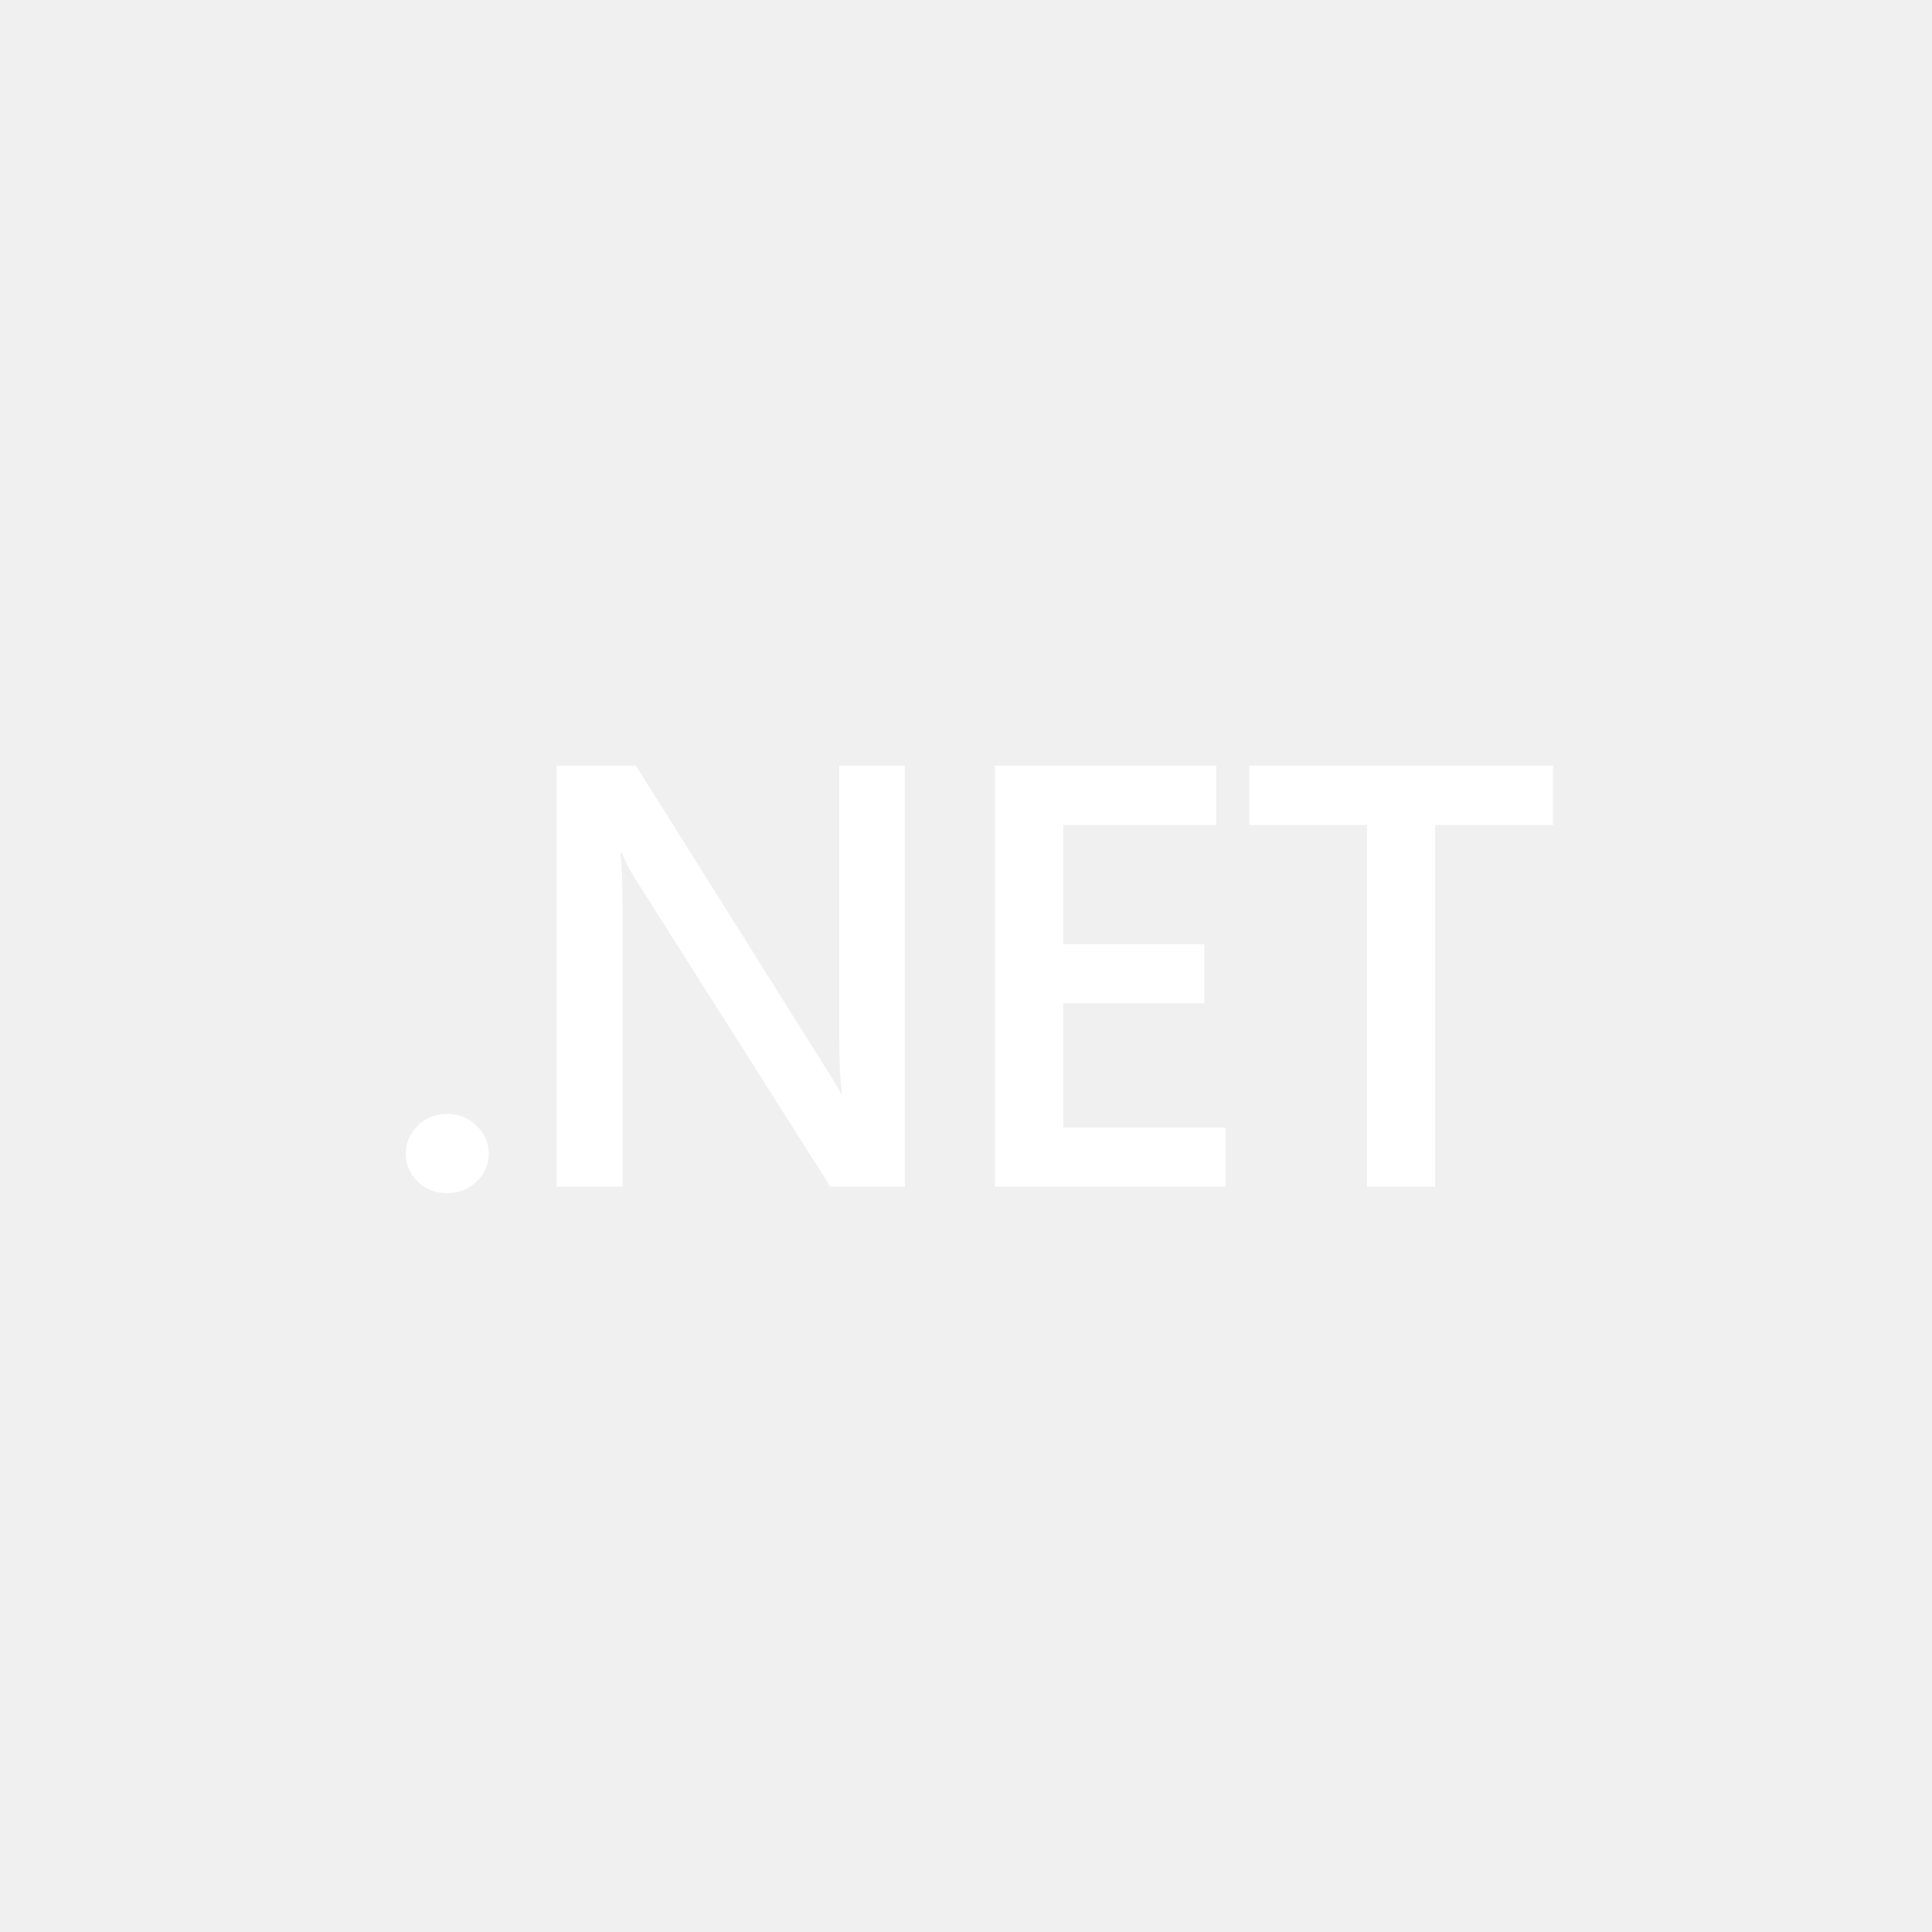
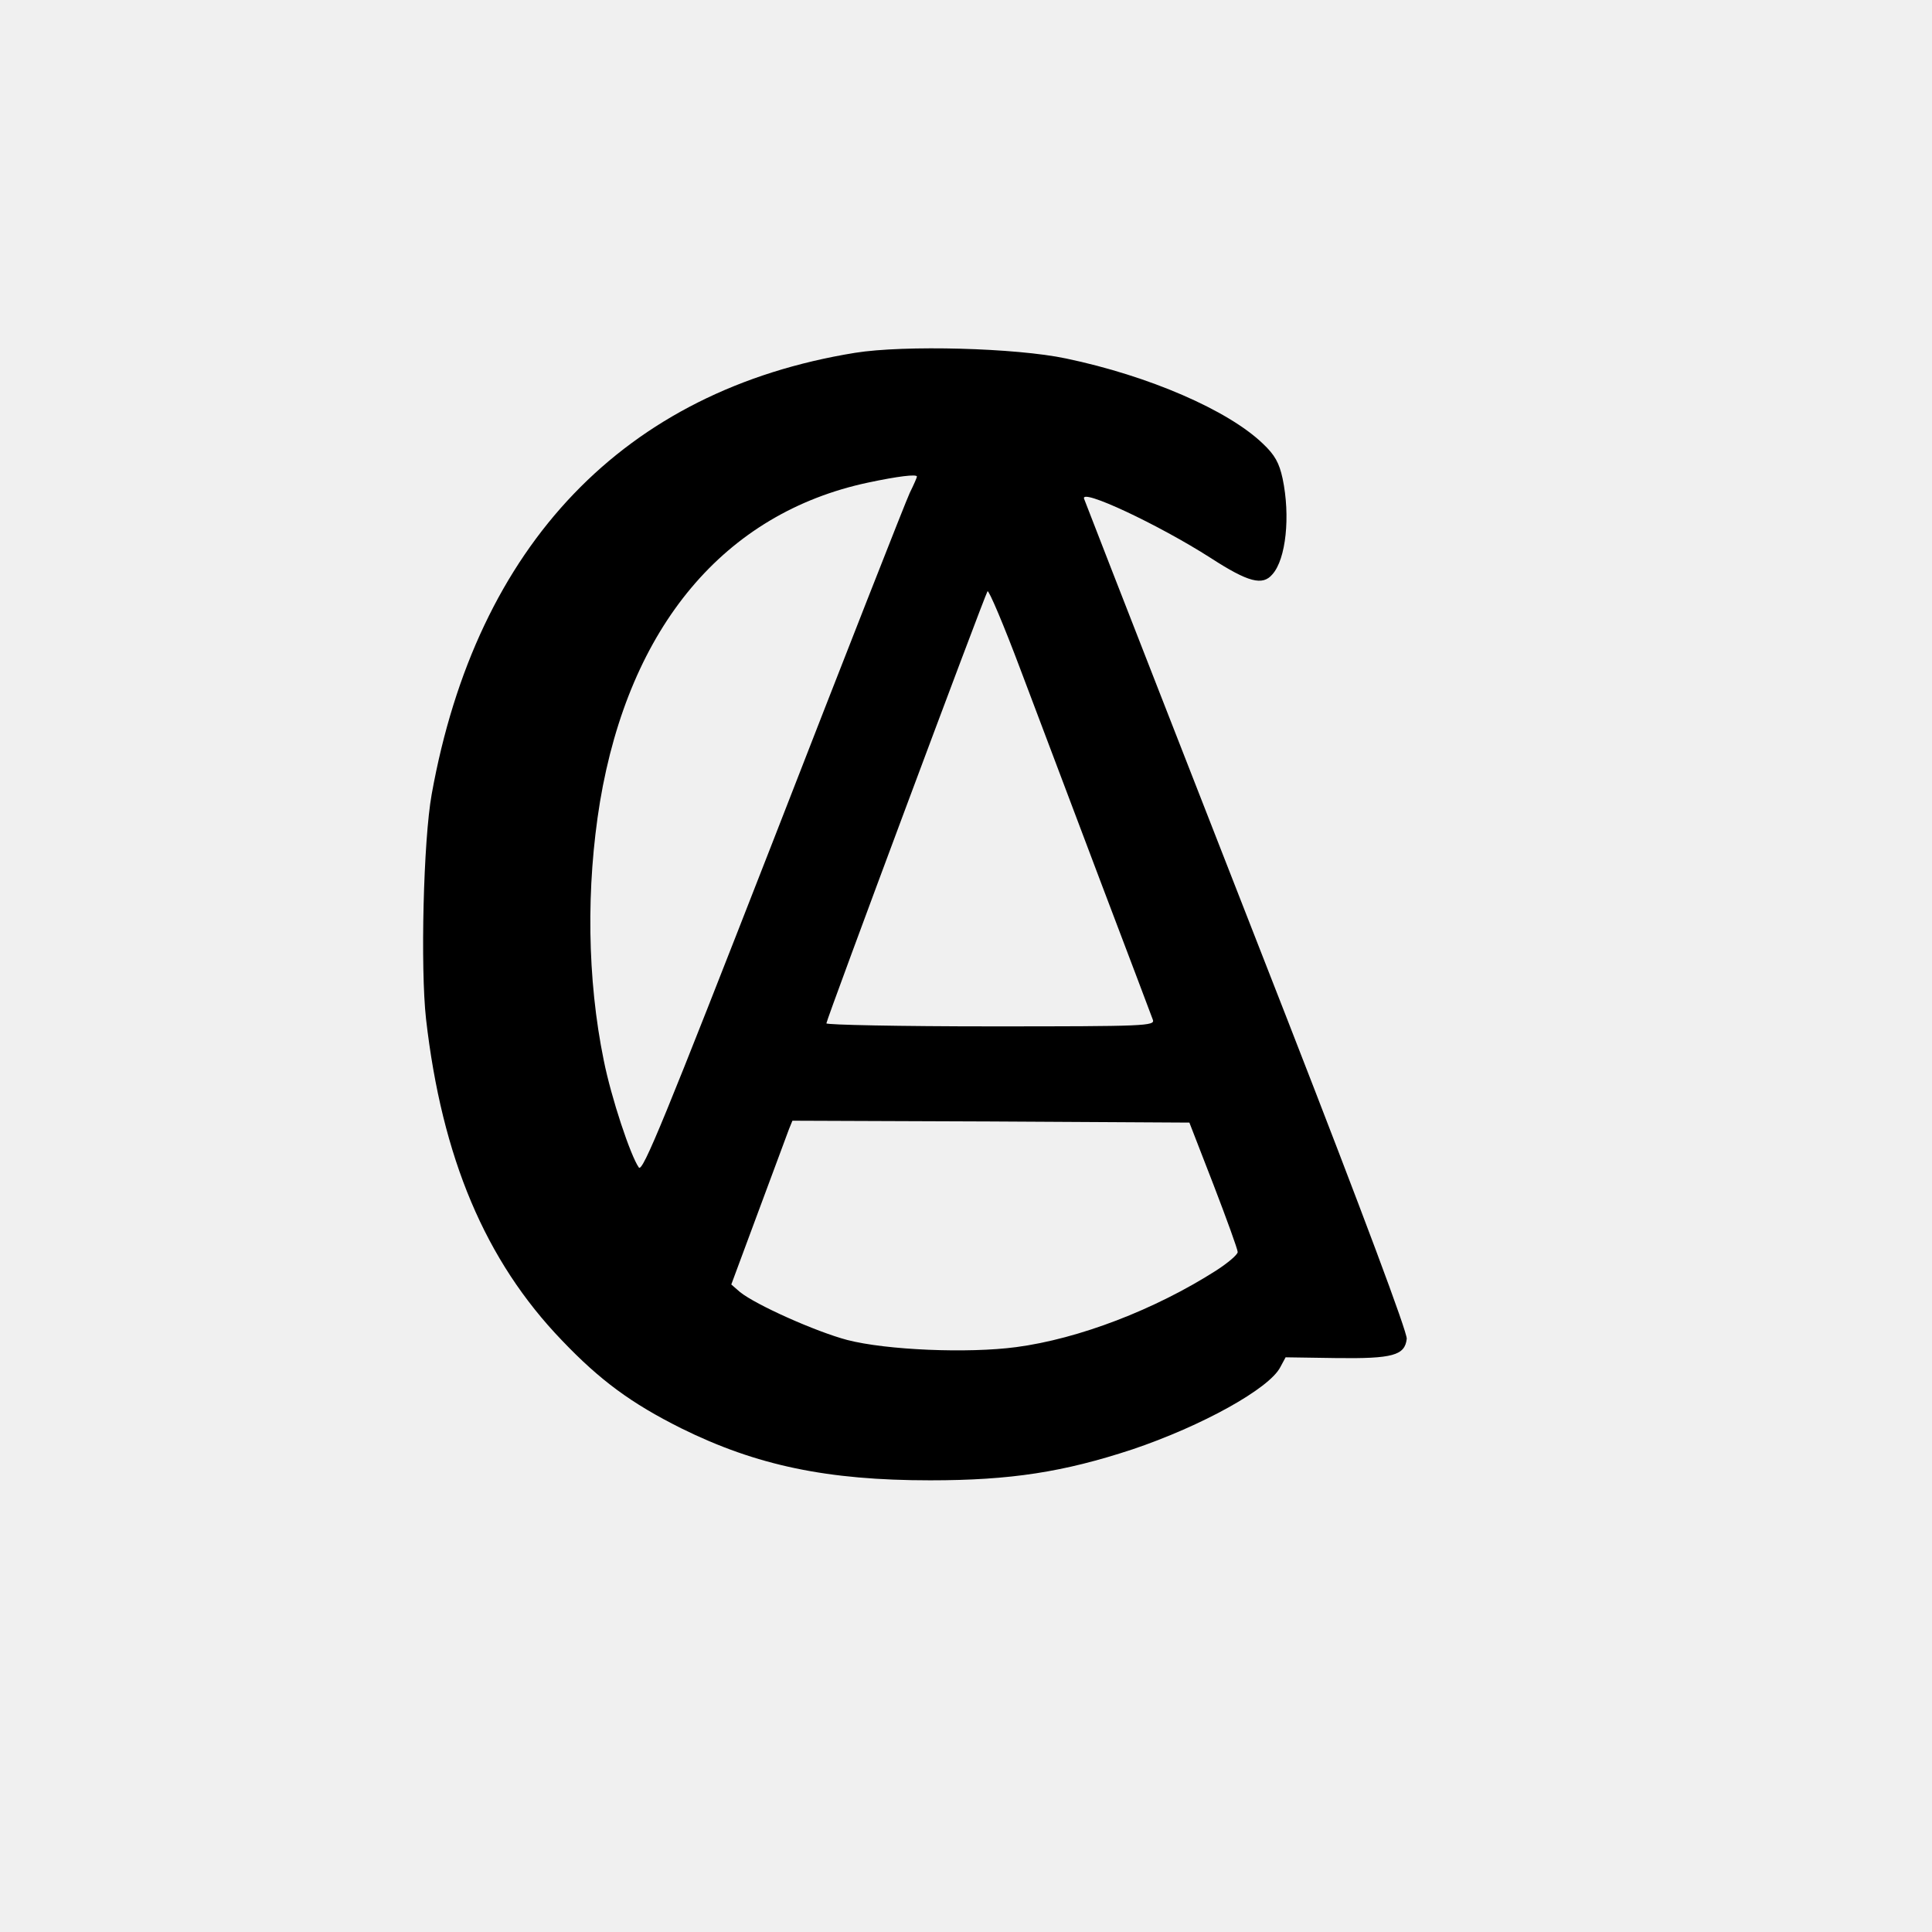
- <svg xmlns="http://www.w3.org/2000/svg" width="456" height="456" viewBox="0 0 456 456" version="1.1" xml:space="preserve" style="fill-rule:evenodd;clip-rule:evenodd;stroke-linejoin:round;stroke-miterlimit:2;">
-   <path d="m 105.5,281.609 c -2.703,0 -5.001,-0.9 -6.893,-2.702 -1.892,-1.848 -2.838,-4.042 -2.838,-6.582 0,-2.587 0.946,-4.804 2.838,-6.652 1.892,-1.848 4.19,-2.772 6.893,-2.772 2.748,0 5.068,0.924 6.96,2.772 1.937,1.848 2.906,4.064 2.906,6.652 0,2.54 -0.968,4.734 -2.906,6.582 -1.892,1.802 -4.212,2.702 -6.96,2.702 z" style="fill:#ffffff;fill-rule:nonzero;stroke-width:0.838" />
-   <path d="M 213.561,280.084 H 195.99 L 149.7,207.054 c -1.171,-1.848 -2.14,-3.765 -2.906,-5.751 h -0.406 c 0.361,2.125 0.541,6.675 0.541,13.65 v 65.132 h -15.543 v -99.36 h 18.719 l 44.737,71.298 c 1.892,2.957 3.109,4.989 3.649,6.098 h 0.27 c -0.45,-2.632 -0.676,-7.09 -0.676,-13.373 v -64.023 h 15.476 z" style="fill:#ffffff;fill-rule:nonzero;stroke-width:0.838" />
-   <path d="m 289.251,280.084 h -54.401 v -99.36 h 52.238 v 13.997 h -36.154 v 28.131 h 33.316 v 13.927 h -33.316 v 29.378 h 38.316 z" style="fill:#ffffff;fill-rule:nonzero;stroke-width:0.838" />
-   <path d="M 366.565,194.721 H 338.722 v 85.363 h -16.084 v -85.363 h -27.775 v -13.997 h 71.701 z" style="fill:#ffffff;fill-rule:nonzero;stroke-width:0.838" />
+ <svg xmlns="http://www.w3.org/2000/svg" version="1.0" width="512pt" height="512pt" viewBox="0 0 512 512" preserveAspectRatio="xMidYMid meet">
+   <g transform="translate(0,512) scale(0.1,-0.1)" fill="#000000" stroke="none">
+     <path d="M2266 4185 c-611 -99 -1003 -508 -1122 -1170 -22 -122 -30 -460 -15 -595 42 -368 157 -641 360 -852 101 -106 184 -167 316 -233 200 -99 388 -138 660 -138 214 0 354 22 536 82 184 62 363 161 392 218 l14 26 134 -2 c150 -2 182 7 187 51 2 16 -116 332 -316 845 -252 645 -484 1238 -539 1381 -12 30 197 -68 336 -157 99 -64 137 -74 163 -43 36 40 48 154 27 254 -9 41 -20 62 -53 93 -92 88 -301 179 -521 225 -132 28 -428 36 -559 15z m164 -328 c0 -2 -8 -21 -19 -43 -10 -21 -173 -436 -362 -922 -287 -735 -346 -880 -356 -866 -22 31 -73 184 -93 284 -44 215 -47 459 -10 685 78 465 330 765 710 846 80 17 130 23 130 16z m488 -1077 c72 -190 134 -353 137 -362 7 -17 -18 -18 -429 -18 -240 0 -436 4 -436 8 0 10 418 1130 427 1145 3 5 43 -89 88 -209 46 -121 141 -374 213 -564z m298 -800 c35 -91 64 -171 64 -178 0 -7 -26 -29 -57 -49 -163 -104 -364 -181 -530 -203 -128 -17 -344 -8 -448 19 -83 22 -242 93 -284 127 l-23 20 72 194 c40 107 76 205 81 218 l9 22 526 -2 526 -3 64 -165z" />
+   </g>
</svg>
